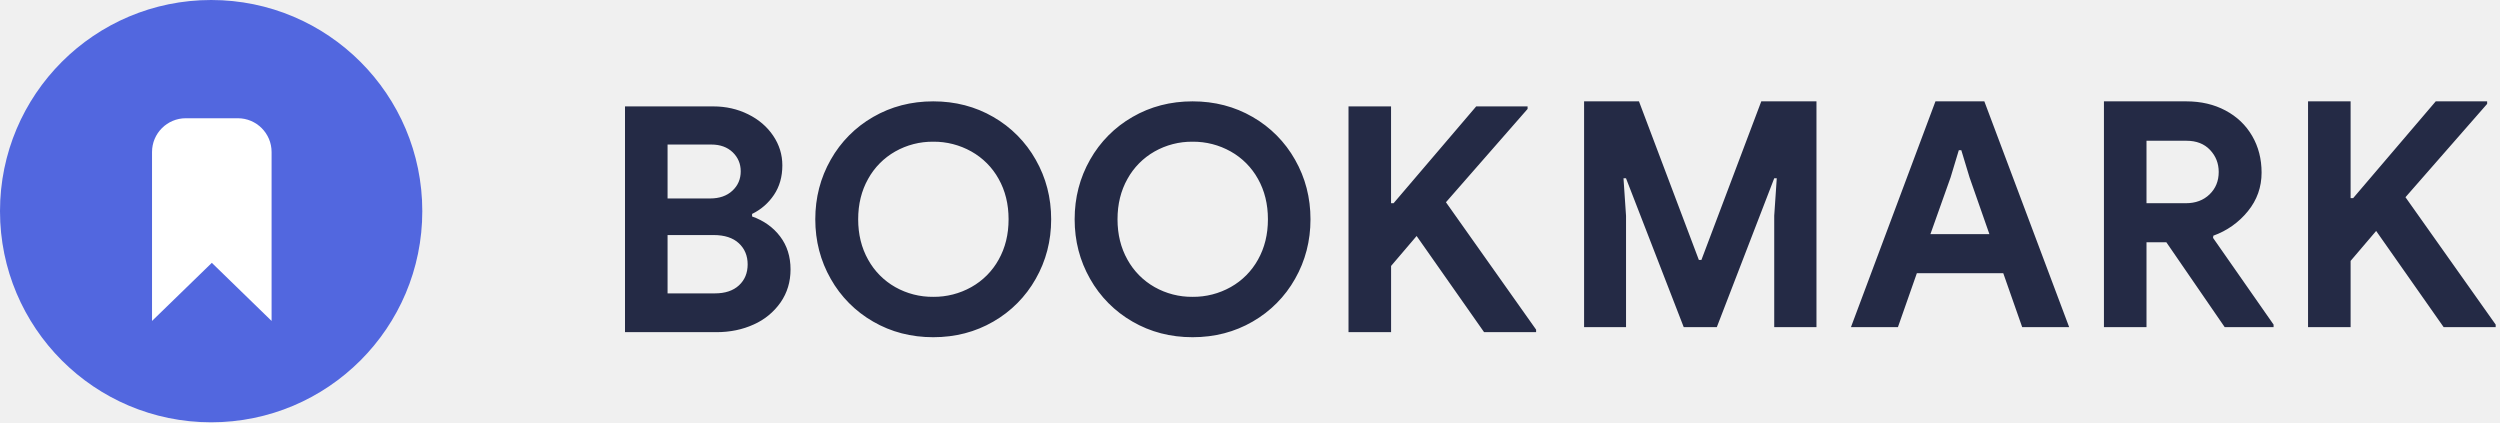
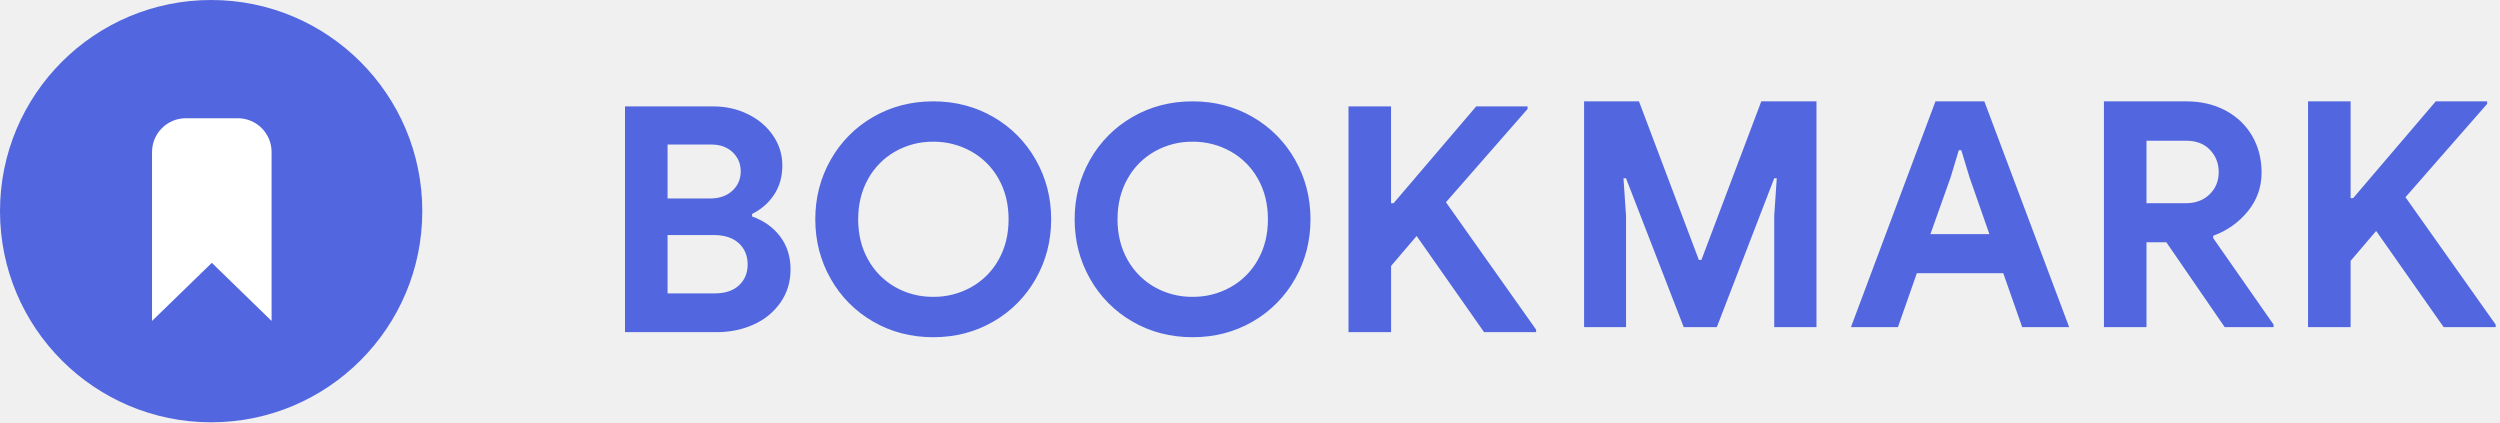
<svg xmlns="http://www.w3.org/2000/svg" width="148" height="25">
  <g fill="none" fill-rule="evenodd">
-     <path d="M37 6.299h5.227c.746 0 1.434.155 2.062.466.629.311 1.123.735 1.484 1.27s.542 1.12.542 1.754c0 .672-.165 1.254-.495 1.746-.33.491-.762.868-1.297 1.129v.15c.697.248 1.25.643 1.661 1.185.41.541.616 1.191.616 1.95 0 .735-.196 1.385-.588 1.951a3.817 3.817 0 0 1-1.587 1.307c-.665.305-1.403.457-2.212.457H37V6.299zm5.04 5.45c.548 0 .986-.152 1.316-.457.33-.305.495-.688.495-1.148 0-.448-.159-.824-.476-1.13-.318-.304-.738-.457-1.26-.457H39.52v3.192h2.52zm.28 5.619c.61 0 1.086-.159 1.428-.476.342-.317.513-.731.513-1.241 0-.51-.174-.927-.522-1.251-.349-.324-.847-.485-1.494-.485H39.52v3.453h2.8zm12.927 2.595c-1.307 0-2.492-.308-3.556-.924a6.711 6.711 0 0 1-2.511-2.53c-.61-1.07-.915-2.246-.915-3.528 0-1.281.305-2.457.915-3.528a6.711 6.711 0 0 1 2.51-2.529C52.756 6.308 53.94 6 55.248 6c1.306 0 2.492.308 3.556.924a6.711 6.711 0 0 1 2.51 2.53c.61 1.07.915 2.246.915 3.527 0 1.282-.305 2.458-.915 3.528a6.711 6.711 0 0 1-2.51 2.53c-1.064.616-2.25.924-3.556.924zm0-2.39a4.52 4.52 0 0 0 2.258-.578 4.177 4.177 0 0 0 1.615-1.624c.392-.697.588-1.494.588-2.39 0-.896-.196-1.692-.588-2.389a4.177 4.177 0 0 0-1.615-1.624 4.52 4.52 0 0 0-2.258-.579 4.47 4.47 0 0 0-2.25.579 4.195 4.195 0 0 0-1.605 1.624c-.392.697-.588 1.493-.588 2.39 0 .895.196 1.692.588 2.389a4.195 4.195 0 0 0 1.605 1.624 4.47 4.47 0 0 0 2.25.578zm15.353 2.39c-1.307 0-2.492-.308-3.556-.924a6.711 6.711 0 0 1-2.51-2.53c-.61-1.07-.915-2.246-.915-3.528 0-1.281.305-2.457.914-3.528a6.711 6.711 0 0 1 2.511-2.529C68.108 6.308 69.294 6 70.6 6c1.307 0 2.492.308 3.556.924a6.711 6.711 0 0 1 2.51 2.53c.61 1.07.915 2.246.915 3.527 0 1.282-.305 2.458-.914 3.528a6.711 6.711 0 0 1-2.511 2.53c-1.064.616-2.25.924-3.556.924zm0-2.39a4.52 4.52 0 0 0 2.259-.578 4.177 4.177 0 0 0 1.614-1.624c.392-.697.588-1.494.588-2.39 0-.896-.196-1.692-.588-2.389a4.177 4.177 0 0 0-1.614-1.624 4.52 4.52 0 0 0-2.259-.579 4.47 4.47 0 0 0-2.25.579 4.195 4.195 0 0 0-1.605 1.624c-.392.697-.588 1.493-.588 2.39 0 .895.196 1.692.588 2.389a4.195 4.195 0 0 0 1.606 1.624 4.47 4.47 0 0 0 2.249.578zM79.83 6.3h2.52v5.73h.15l4.89-5.73h3.043v.149L85.6 11.973l5.338 7.542v.149h-3.08l-3.994-5.693-1.512 1.773v3.92h-2.52V6.299zM93.779 6h3.248l3.546 9.39h.15L104.268 6h3.267v13.365h-2.501v-6.589l.15-2.221h-.15l-3.398 8.81h-1.96l-3.416-8.81h-.149l.15 2.221v6.59h-2.483V6zm20.8 0h2.894l5.021 13.365h-2.781l-1.12-3.192h-5.115l-1.12 3.192h-2.781L114.579 6zm3.193 7.859l-1.176-3.36-.486-1.606h-.149l-.485 1.606-1.195 3.36h3.49zM124.553 6h4.872c.871 0 1.646.18 2.324.541.678.361 1.204.862 1.577 1.503.374.64.56 1.366.56 2.175 0 .858-.27 1.62-.812 2.286a4.617 4.617 0 0 1-2.044 1.447l-.018.13 3.584 5.134v.15h-2.894l-3.453-5.022h-1.176v5.021h-2.52V6zm4.853 6.03c.573 0 1.04-.175 1.4-.523.361-.349.542-.79.542-1.326 0-.51-.172-.945-.514-1.306-.342-.361-.806-.542-1.39-.542h-2.371v3.696h2.333zm7.23-6.03h2.52v5.73h.15l4.89-5.73h3.043v.15l-4.835 5.525 5.34 7.541v.15h-3.08l-3.996-5.694-1.512 1.773v3.92h-2.52V6z" fill="#242A45" fill-rule="nonzero" />
+     <path d="M37 6.299h5.227c.746 0 1.434.155 2.062.466.629.311 1.123.735 1.484 1.27s.542 1.12.542 1.754c0 .672-.165 1.254-.495 1.746-.33.491-.762.868-1.297 1.129v.15c.697.248 1.25.643 1.661 1.185.41.541.616 1.191.616 1.95 0 .735-.196 1.385-.588 1.951a3.817 3.817 0 0 1-1.587 1.307c-.665.305-1.403.457-2.212.457H37V6.299zm5.04 5.45c.548 0 .986-.152 1.316-.457.33-.305.495-.688.495-1.148 0-.448-.159-.824-.476-1.13-.318-.304-.738-.457-1.26-.457H39.52v3.192h2.52zm.28 5.619c.61 0 1.086-.159 1.428-.476.342-.317.513-.731.513-1.241 0-.51-.174-.927-.522-1.251-.349-.324-.847-.485-1.494-.485H39.52v3.453h2.8zm12.927 2.595c-1.307 0-2.492-.308-3.556-.924a6.711 6.711 0 0 1-2.511-2.53c-.61-1.07-.915-2.246-.915-3.528 0-1.281.305-2.457.915-3.528a6.711 6.711 0 0 1 2.51-2.529C52.756 6.308 53.94 6 55.248 6c1.306 0 2.492.308 3.556.924a6.711 6.711 0 0 1 2.51 2.53c.61 1.07.915 2.246.915 3.527 0 1.282-.305 2.458-.915 3.528a6.711 6.711 0 0 1-2.51 2.53c-1.064.616-2.25.924-3.556.924zm0-2.39a4.52 4.52 0 0 0 2.258-.578 4.177 4.177 0 0 0 1.615-1.624c.392-.697.588-1.494.588-2.39 0-.896-.196-1.692-.588-2.389a4.177 4.177 0 0 0-1.615-1.624 4.52 4.52 0 0 0-2.258-.579 4.47 4.47 0 0 0-2.25.579 4.195 4.195 0 0 0-1.605 1.624c-.392.697-.588 1.493-.588 2.39 0 .895.196 1.692.588 2.389a4.195 4.195 0 0 0 1.605 1.624 4.47 4.47 0 0 0 2.25.578zm15.353 2.39c-1.307 0-2.492-.308-3.556-.924a6.711 6.711 0 0 1-2.51-2.53c-.61-1.07-.915-2.246-.915-3.528 0-1.281.305-2.457.914-3.528a6.711 6.711 0 0 1 2.511-2.529C68.108 6.308 69.294 6 70.6 6c1.307 0 2.492.308 3.556.924a6.711 6.711 0 0 1 2.51 2.53c.61 1.07.915 2.246.915 3.527 0 1.282-.305 2.458-.914 3.528a6.711 6.711 0 0 1-2.511 2.53c-1.064.616-2.25.924-3.556.924zm0-2.39a4.52 4.52 0 0 0 2.259-.578 4.177 4.177 0 0 0 1.614-1.624c.392-.697.588-1.494.588-2.39 0-.896-.196-1.692-.588-2.389a4.177 4.177 0 0 0-1.614-1.624 4.52 4.52 0 0 0-2.259-.579 4.47 4.47 0 0 0-2.25.579 4.195 4.195 0 0 0-1.605 1.624c-.392.697-.588 1.493-.588 2.39 0 .895.196 1.692.588 2.389a4.195 4.195 0 0 0 1.606 1.624 4.47 4.47 0 0 0 2.249.578zM79.83 6.3h2.52v5.73h.15l4.89-5.73h3.043v.149L85.6 11.973l5.338 7.542v.149h-3.08l-3.994-5.693-1.512 1.773v3.92h-2.52V6.299zM93.779 6h3.248l3.546 9.39h.15L104.268 6h3.267v13.365h-2.501v-6.589l.15-2.221h-.15l-3.398 8.81h-1.96l-3.416-8.81h-.149l.15 2.221v6.59h-2.483V6zm20.8 0h2.894l5.021 13.365h-2.781l-1.12-3.192h-5.115l-1.12 3.192h-2.781L114.579 6zm3.193 7.859l-1.176-3.36-.486-1.606h-.149l-.485 1.606-1.195 3.36h3.49zM124.553 6h4.872c.871 0 1.646.18 2.324.541.678.361 1.204.862 1.577 1.503.374.64.56 1.366.56 2.175 0 .858-.27 1.62-.812 2.286a4.617 4.617 0 0 1-2.044 1.447l-.018.13 3.584 5.134v.15h-2.894l-3.453-5.022h-1.176v5.021h-2.52V6zm4.853 6.03c.573 0 1.04-.175 1.4-.523.361-.349.542-.79.542-1.326 0-.51-.172-.945-.514-1.306-.342-.361-.806-.542-1.39-.542h-2.371v3.696h2.333zm7.23-6.03h2.52v5.73h.15l4.89-5.73h3.043v.15l-4.835 5.525 5.34 7.541v.15h-3.08l-3.996-5.694-1.512 1.773v3.92h-2.52V6z" fill="#5267DF" fill-rule="nonzero" />
    <g>
      <circle fill="#5267DF" cx="12.5" cy="12.5" r="12.5" />
      <path d="M9 9v10l3.54-3.44L16.078 19V9a2 2 0 0 0-2-2H11a2 2 0 0 0-2 2z" fill="#FFF" />
    </g>
  </g>
</svg>
